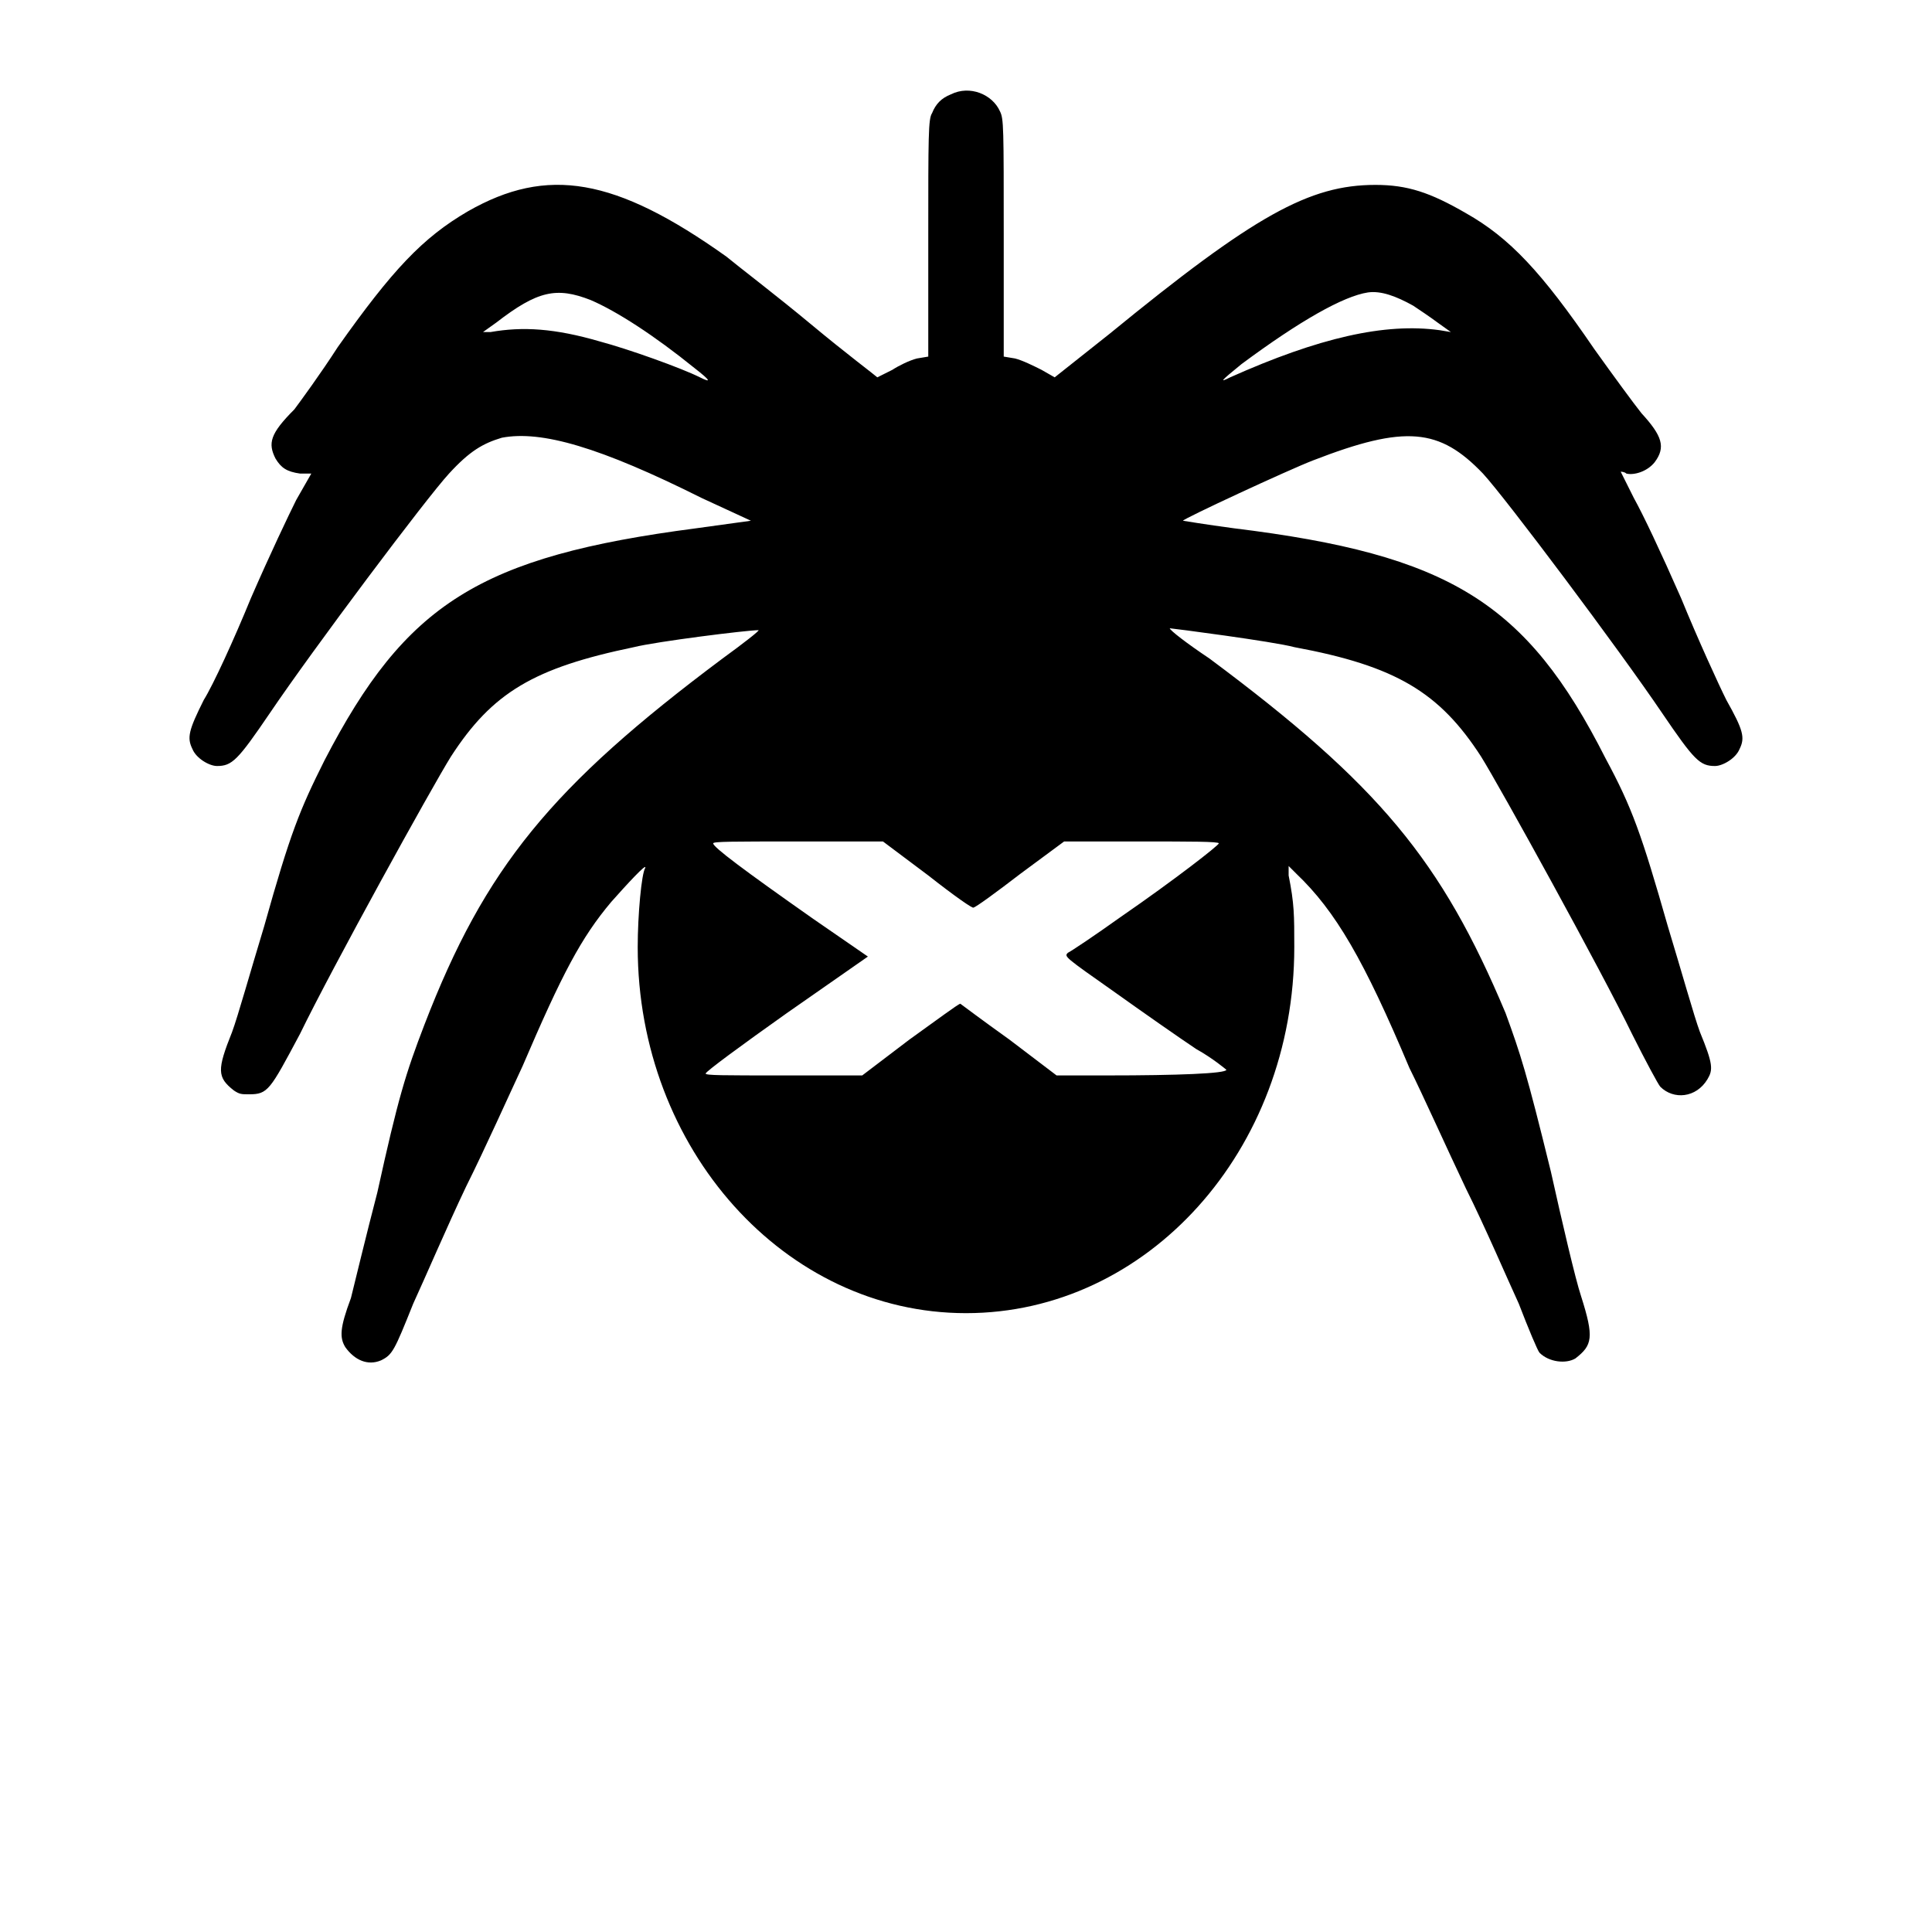
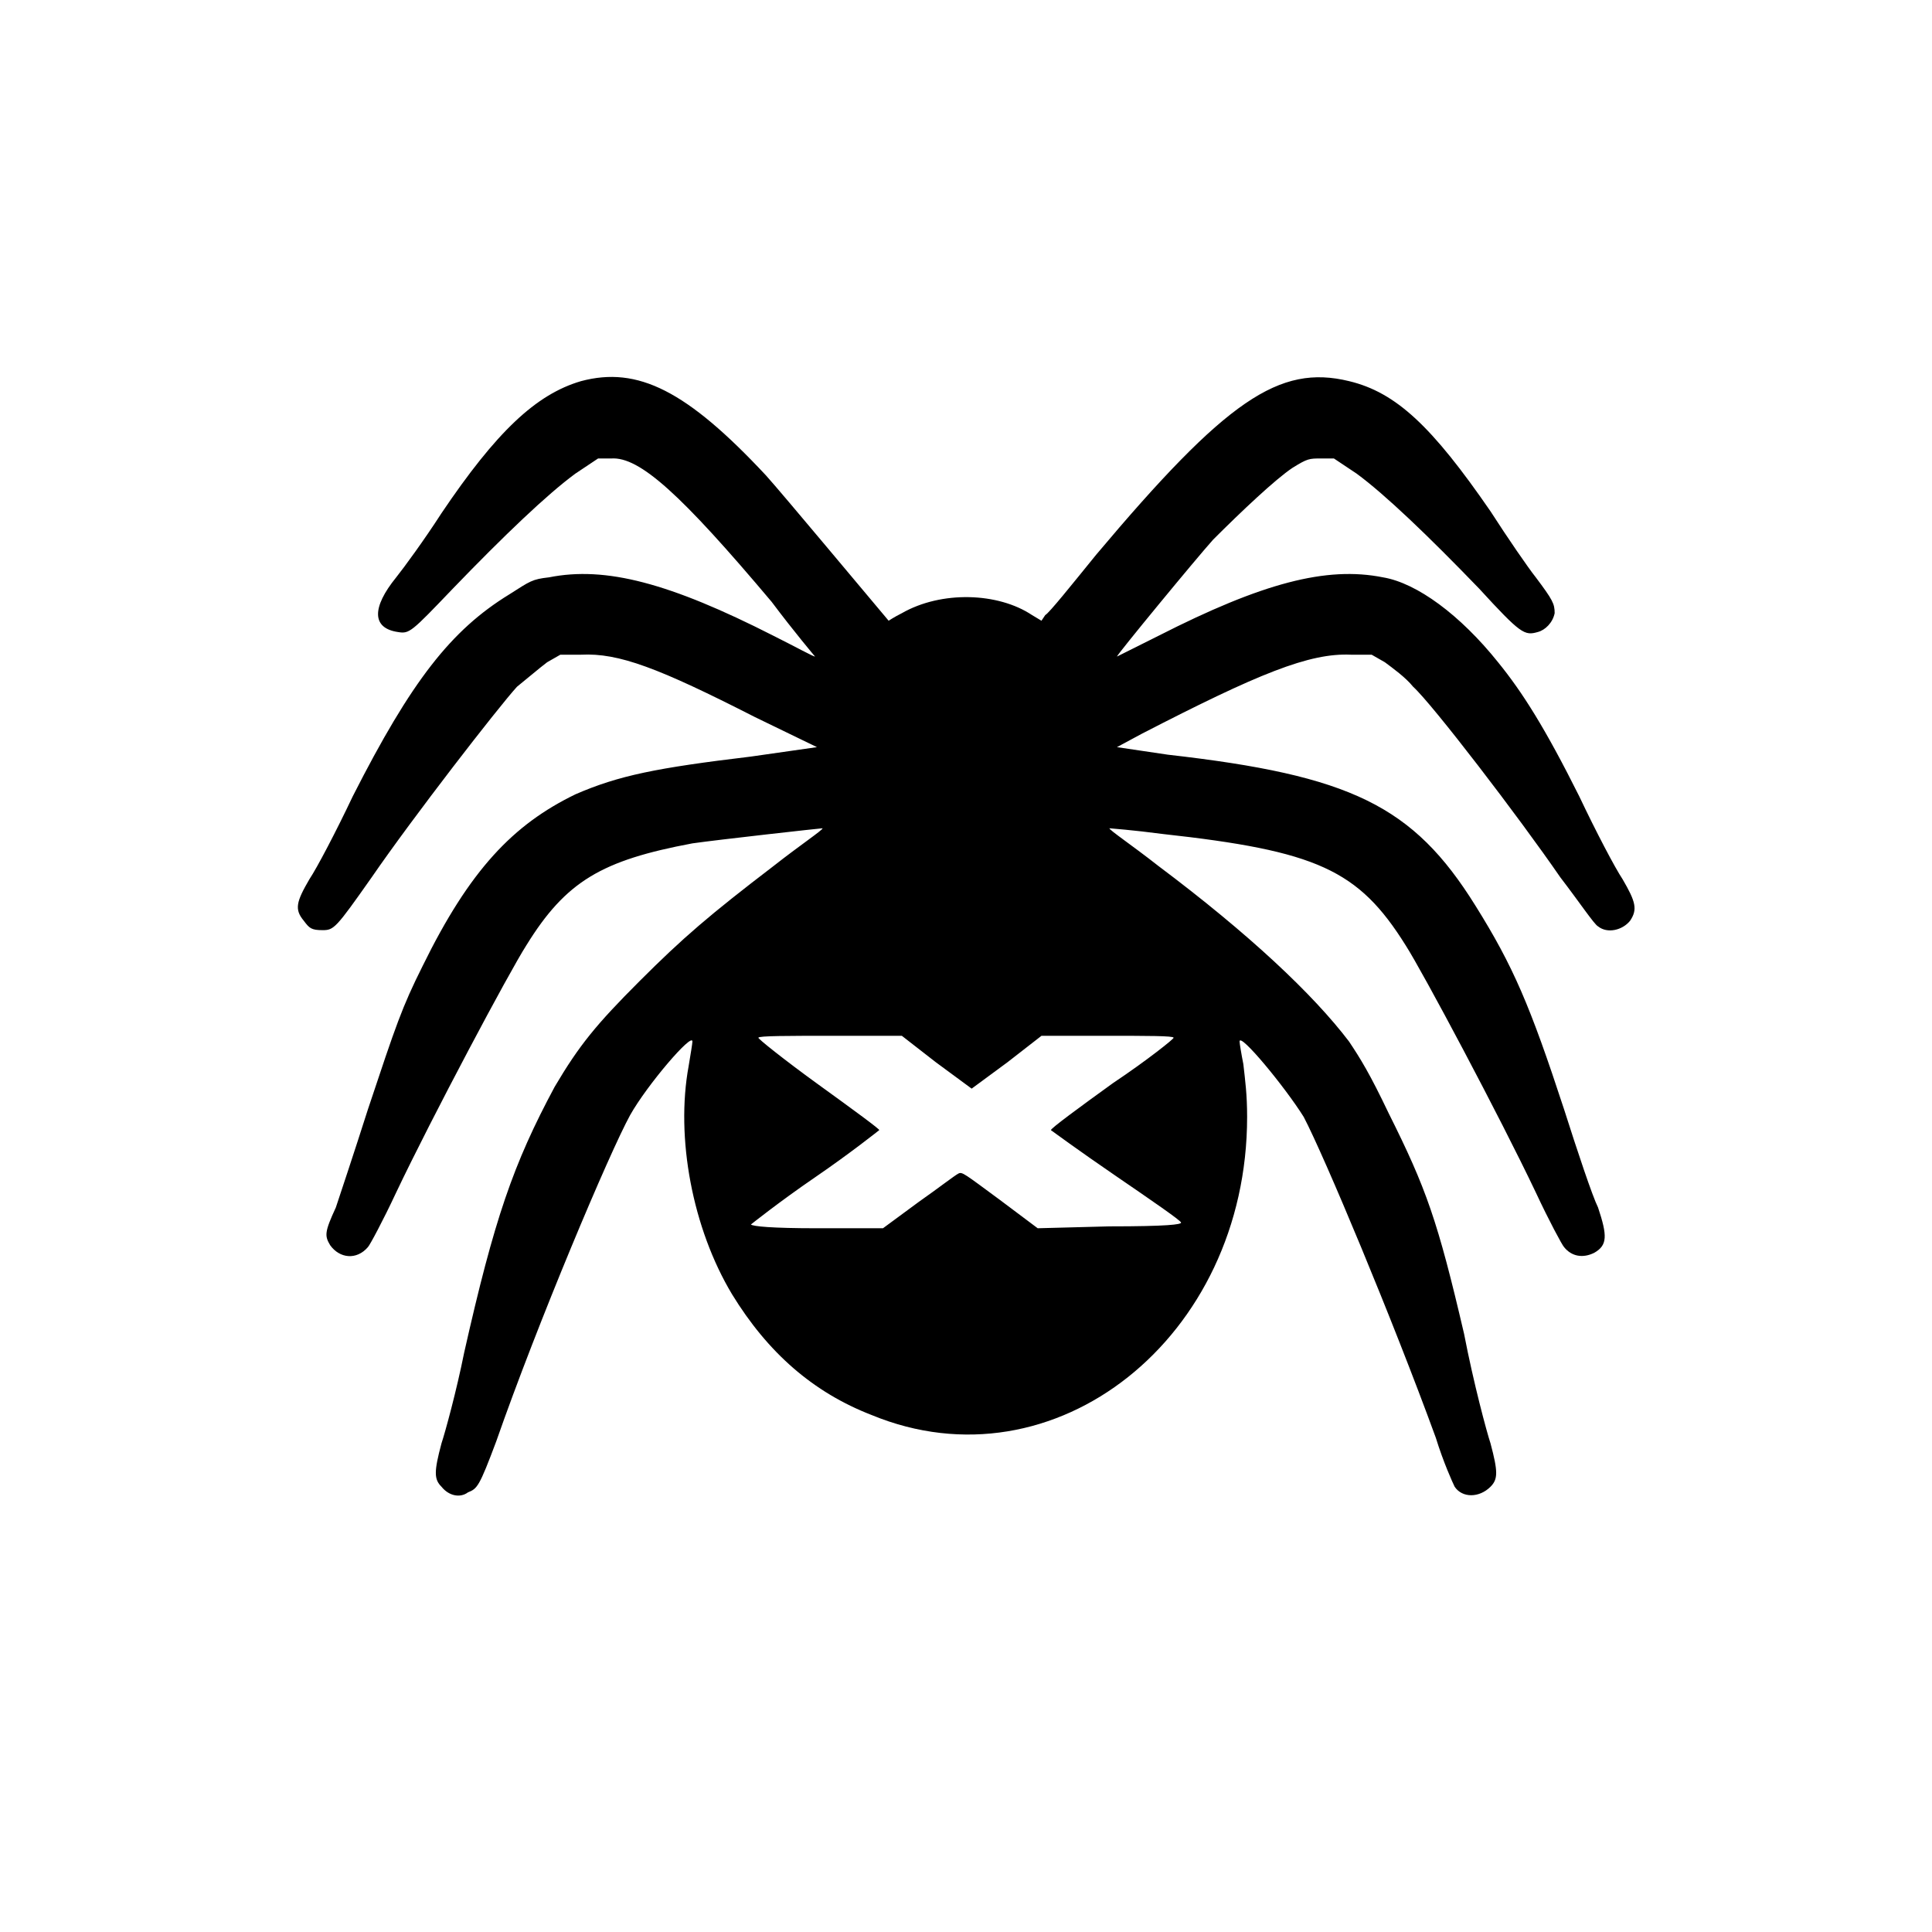
<svg xmlns="http://www.w3.org/2000/svg" version="1.0" width="512" height="512" viewBox="0 0 512 512" preserveAspectRatio="xMidYMid meet">
  <g transform="translate(0,512) scale(0.5,-0.5)" fill="#000000" fill-rule="evenodd" stroke="none">
-     <path d="M504 974 c-5 -2 -8 -5 -10 -10 -2 -3 -2 -12 -2 -66 l0 -63 -6 -1 c-4 -1 -10 -4 -13 -6 -4 -2 -8 -4 -8 -4 -1 1 -17 13 -35 28 -18 15 -39 31 -45 36 -59 42 -95 48 -137 24 -24 -14 -40 -31 -69 -72 -9 -14 -20 -29 -23 -33 -13 -13 -14 -18 -10 -26 3 -5 6 -7 13 -8 l6 0 -8 -14 c-4 -8 -14 -29 -24 -52 -9 -22 -20 -46 -25 -54 -8 -16 -9 -20 -6 -26 2 -5 9 -9 13 -9 8 0 11 3 28 28 23 34 83 114 95 127 11 12 18 16 28 19 21 4 52 -5 106 -32 l26 -12 -29 -4 c-115 -15 -154 -40 -197 -123 -13 -26 -18 -38 -32 -88 -7 -23 -14 -48 -17 -56 -8 -20 -8 -24 1 -31 3 -2 4 -2 8 -2 10 0 11 2 27 32 17 35 70 131 80 147 22 34 44 47 97 58 12 3 60 9 66 9 1 0 -8 -7 -19 -15 -91 -68 -126 -111 -158 -194 -10 -26 -14 -39 -25 -89 -6 -23 -12 -48 -14 -56 -6 -16 -6 -21 -3 -26 5 -7 12 -10 19 -7 6 3 7 5 17 30 6 13 18 41 28 62 10 20 23 49 30 64 21 49 31 68 47 87 8 9 19 21 18 18 -2 -3 -4 -25 -4 -42 0 -107 78 -194 174 -194 96 0 174 86 174 194 0 17 0 23 -3 38 l0 5 4 -4 c21 -20 36 -46 60 -103 7 -14 20 -43 30 -64 10 -20 22 -48 28 -61 5 -13 10 -25 11 -26 5 -5 14 -6 19 -3 9 7 10 11 3 33 -3 9 -10 39 -16 66 -13 53 -16 62 -24 84 -34 81 -67 121 -157 188 -12 8 -21 15 -21 16 1 0 55 -7 66 -10 54 -10 77 -24 99 -58 10 -16 64 -114 80 -147 7 -14 14 -27 15 -28 7 -7 19 -6 25 4 3 5 3 8 -4 25 -3 8 -10 33 -17 56 -14 49 -19 63 -33 89 -42 83 -83 108 -197 122 -15 2 -27 4 -27 4 0 1 56 27 69 32 49 19 67 17 90 -7 12 -13 72 -93 95 -127 17 -25 20 -28 28 -28 4 0 11 4 13 9 3 6 2 10 -7 26 -4 8 -15 32 -24 54 -11 25 -20 44 -25 53 -4 8 -7 14 -7 14 0 0 2 0 3 -1 4 -1 11 1 15 6 6 8 4 14 -7 26 -4 5 -15 20 -25 34 -28 41 -45 59 -68 72 -19 11 -31 15 -48 15 -35 0 -64 -16 -141 -79 l-29 -23 -7 4 c-4 2 -10 5 -14 6 l-6 1 0 63 c0 59 0 63 -2 67 -4 9 -16 14 -26 9z m-191 -109 c14 -6 34 -19 55 -36 9 -7 9 -8 3 -5 -10 5 -38 15 -53 19 -24 7 -41 8 -58 5 l-4 0 7 5 c22 17 32 19 50 12z m436 -3 c3 -2 9 -6 13 -9 l7 -5 -6 1 c-29 4 -64 -4 -111 -25 -6 -3 -5 -2 6 7 31 23 54 36 67 38 7 1 15 -2 24 -7z m-257 -302 c14 -11 24 -18 24 -17 1 0 12 8 25 18 l23 17 41 0 c26 0 41 0 41 -1 0 -1 -23 -19 -52 -39 -14 -10 -26 -18 -28 -19 -2 -2 -2 -2 25 -21 14 -10 34 -24 43 -30 9 -5 16 -11 16 -11 0 -2 -26 -3 -63 -3 l-27 0 -25 19 c-14 10 -26 19 -26 19 -1 0 -13 -9 -27 -19 l-25 -19 -42 0 c-32 0 -41 0 -41 1 0 1 19 15 43 32 l43 30 -29 20 c-37 26 -53 38 -53 40 0 1 10 1 45 1 l45 0 24 -18z" />
+     <path d="M308 822 c-24 -7 -45 -27 -74 -70 -9 -14 -20 -29 -24 -34 -13 -16 -13 -27 1 -29 6 -1 7 0 29 23 27 28 50 50 65 61 l12 8 7 0 c15 1 37 -19 85 -76 12 -16 23 -29 23 -29 -1 0 -10 5 -22 11 -55 28 -89 37 -119 31 -9 -1 -10 -2 -21 -9 -31 -19 -52 -46 -83 -107 -9 -19 -19 -38 -23 -44 -7 -12 -8 -16 -3 -22 3 -4 4 -5 10 -5 6 0 7 1 26 28 22 32 67 90 77 101 5 4 12 10 16 13 l7 4 11 0 c20 1 41 -7 92 -33 l33 -16 -35 -5 c-50 -6 -70 -10 -93 -20 -33 -16 -56 -40 -81 -91 -11 -22 -14 -31 -29 -76 -7 -22 -15 -46 -17 -52 -6 -13 -6 -15 -3 -20 5 -7 14 -8 20 -1 1 1 8 14 15 29 19 40 60 117 69 131 21 34 40 45 88 54 14 2 68 8 69 8 0 -1 -12 -9 -26 -20 -34 -26 -48 -38 -71 -61 -23 -23 -32 -34 -45 -56 -22 -41 -32 -70 -48 -141 -4 -20 -10 -42 -12 -48 -4 -15 -4 -19 0 -23 4 -5 10 -6 14 -3 5 2 6 3 15 27 22 63 60 153 71 173 9 16 33 44 33 39 0 -1 -1 -7 -2 -13 -7 -38 2 -86 23 -121 19 -31 43 -52 74 -64 97 -40 199 41 199 158 0 12 -1 19 -2 28 -1 5 -2 11 -2 12 0 5 24 -24 34 -40 11 -21 47 -107 70 -170 4 -13 9 -24 10 -26 4 -6 13 -6 19 0 4 4 4 8 0 23 -2 6 -9 32 -14 58 -14 60 -20 77 -40 117 -10 21 -15 29 -21 38 -19 25 -53 57 -101 93 -14 11 -26 19 -26 20 0 0 13 -1 28 -3 82 -9 104 -19 129 -59 9 -14 50 -91 69 -131 7 -15 14 -28 15 -29 4 -5 10 -6 16 -3 7 4 7 9 2 24 -3 6 -11 30 -18 52 -18 55 -27 76 -47 108 -33 53 -66 69 -163 80 l-27 4 13 7 c62 32 89 43 111 42 l11 0 7 -4 c4 -3 11 -8 15 -13 10 -9 56 -69 78 -101 10 -13 18 -25 20 -26 5 -4 13 -2 17 3 4 6 3 10 -4 22 -4 6 -14 25 -23 44 -18 36 -30 55 -43 71 -20 25 -43 42 -61 45 -30 6 -64 -3 -119 -31 -12 -6 -22 -11 -22 -11 0 1 42 52 51 62 15 15 33 32 42 38 8 5 9 5 15 5 l7 0 12 -8 c15 -11 38 -33 65 -61 22 -24 24 -25 31 -23 4 1 8 5 9 10 0 5 -1 7 -10 19 -4 5 -15 21 -24 35 -31 45 -50 63 -75 69 -37 9 -65 -10 -134 -92 -13 -16 -25 -31 -27 -32 l-2 -3 -5 3 c-18 12 -48 13 -69 1 -4 -2 -7 -4 -7 -4 -11 13 -56 67 -65 77 -42 45 -68 58 -98 50z m188 -361 l19 -14 19 14 18 14 35 0 c21 0 35 0 35 -1 1 0 -14 -12 -32 -24 -18 -13 -33 -24 -33 -25 0 0 15 -11 34 -24 19 -13 35 -24 35 -25 0 -1 -7 -2 -38 -2 l-38 -1 -20 15 c-19 14 -20 15 -22 14 -2 -1 -11 -8 -21 -15 l-19 -14 -35 0 c-24 0 -34 1 -35 2 0 0 15 12 34 25 19 13 34 25 34 25 1 0 -14 11 -32 24 -18 13 -33 25 -32 25 0 1 16 1 38 1 l38 0 18 -14z" />
  </g>
</svg>
